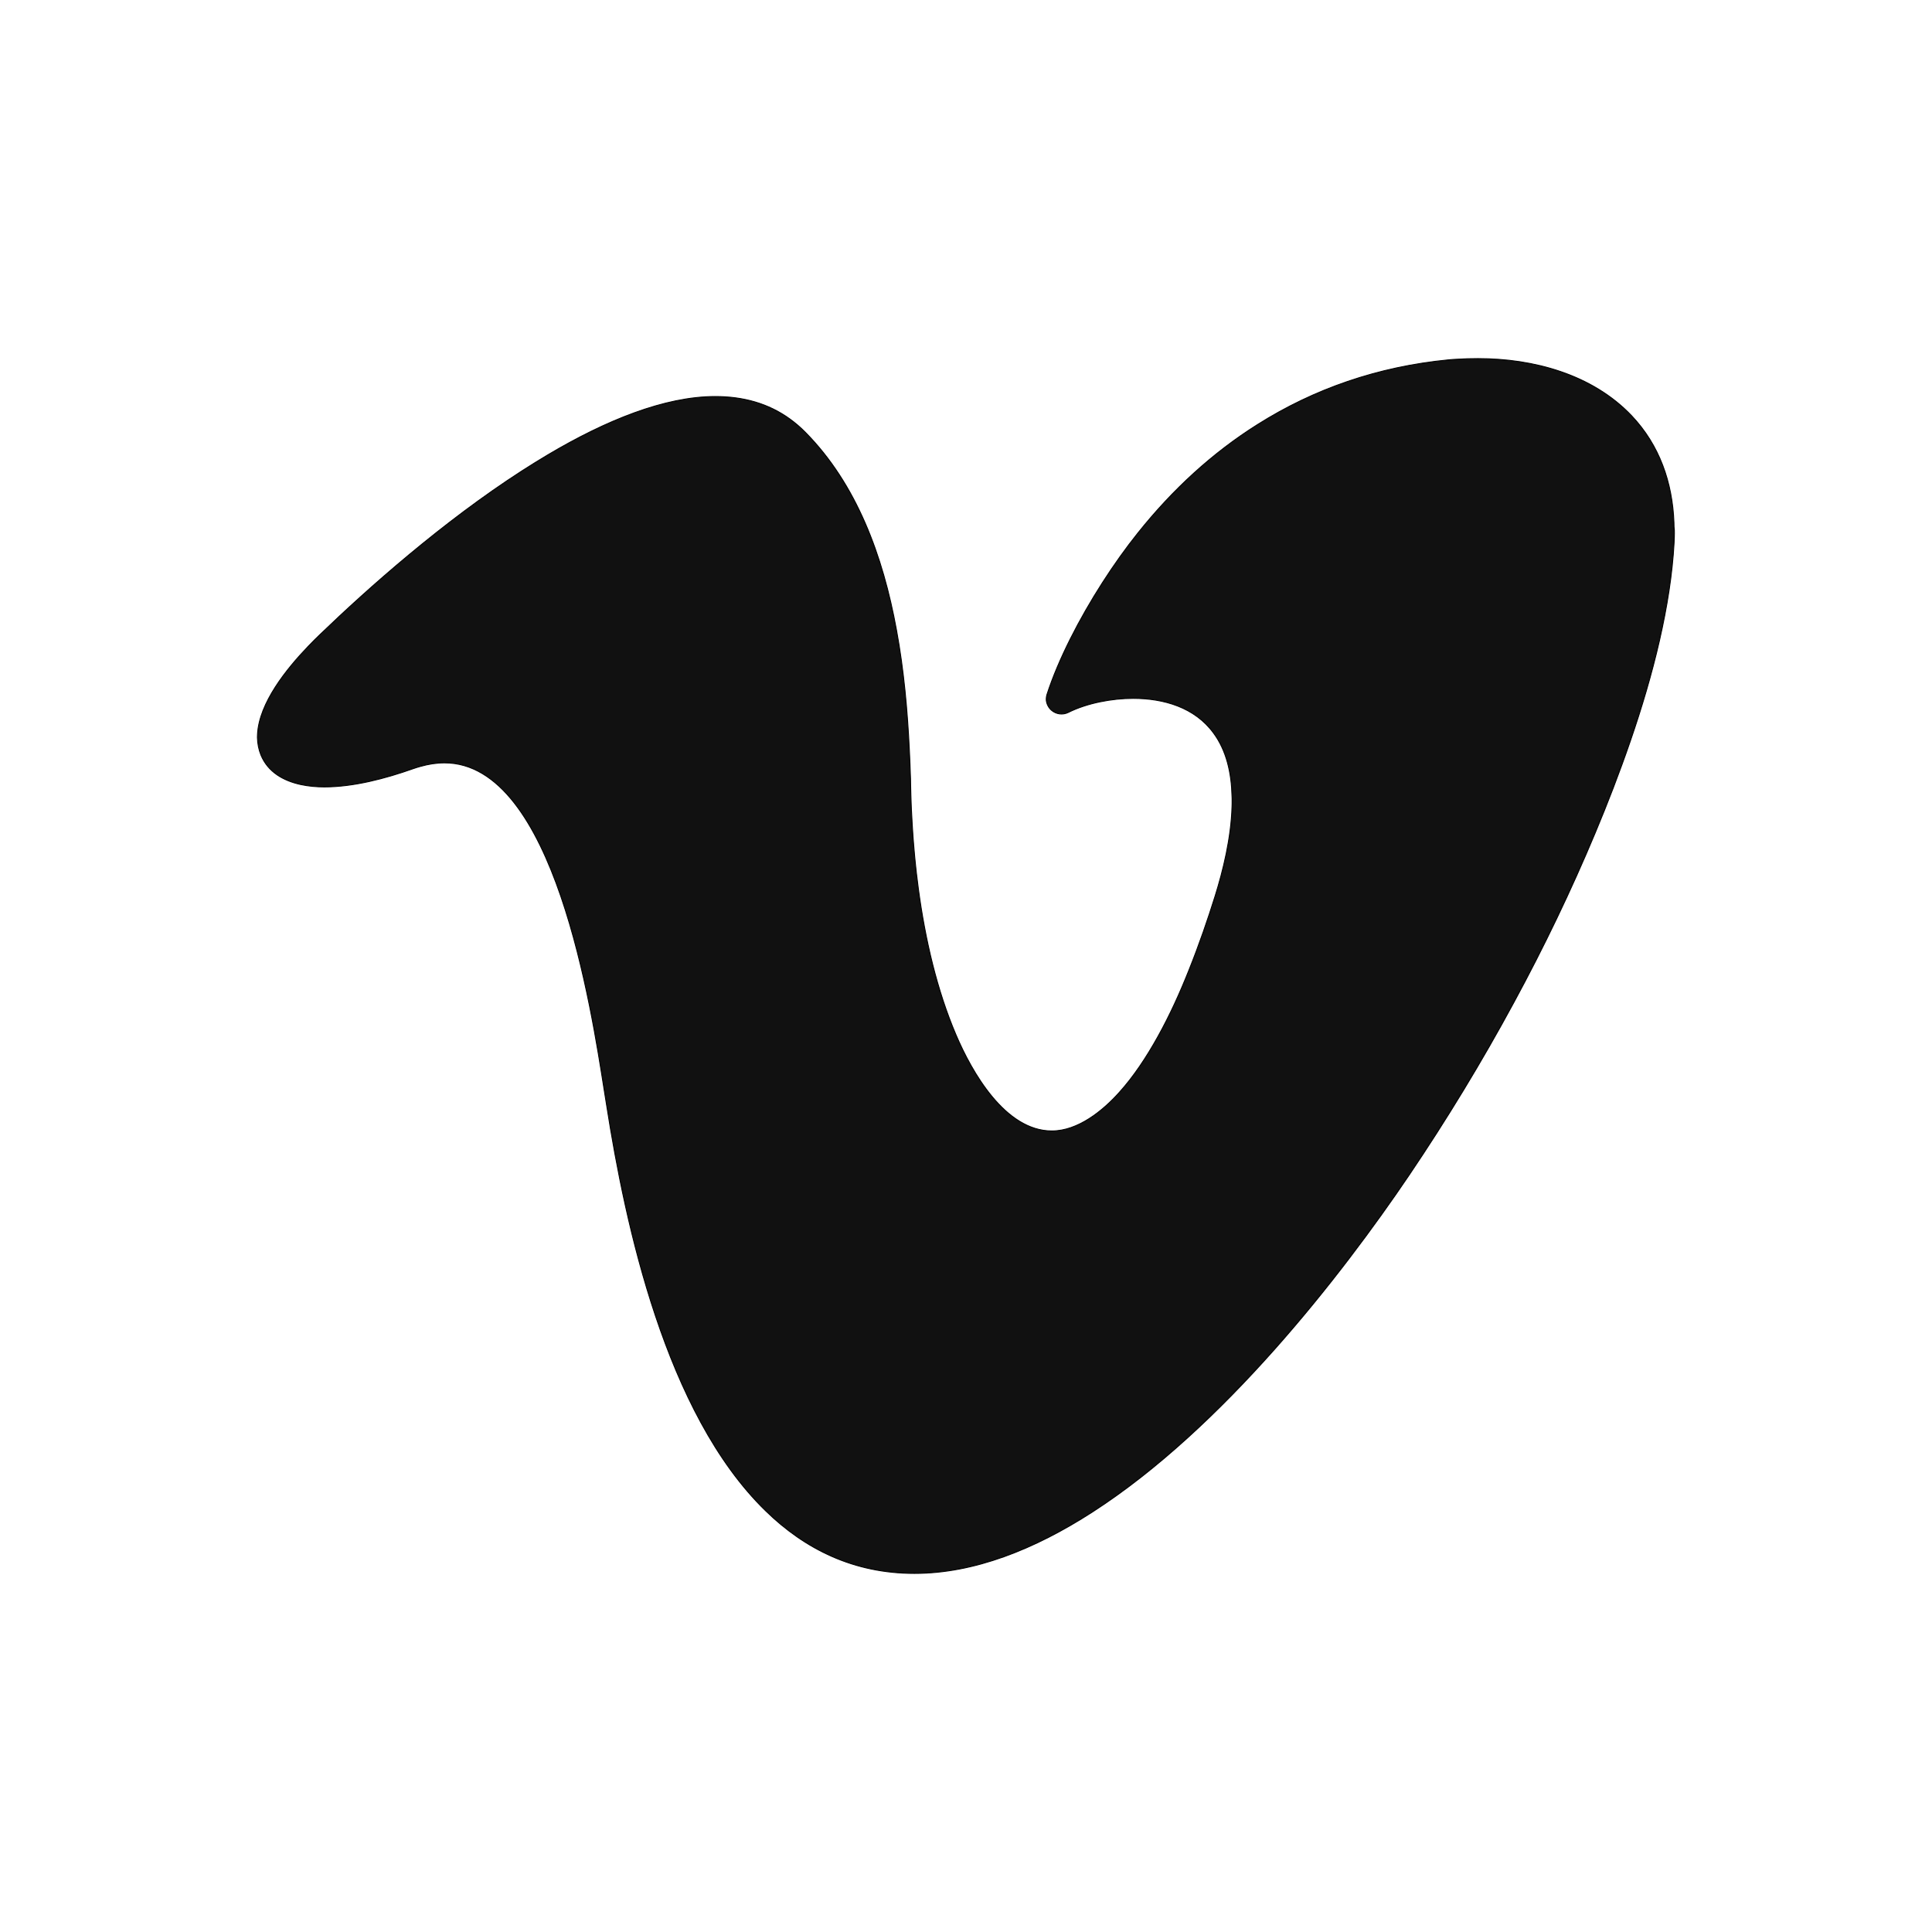
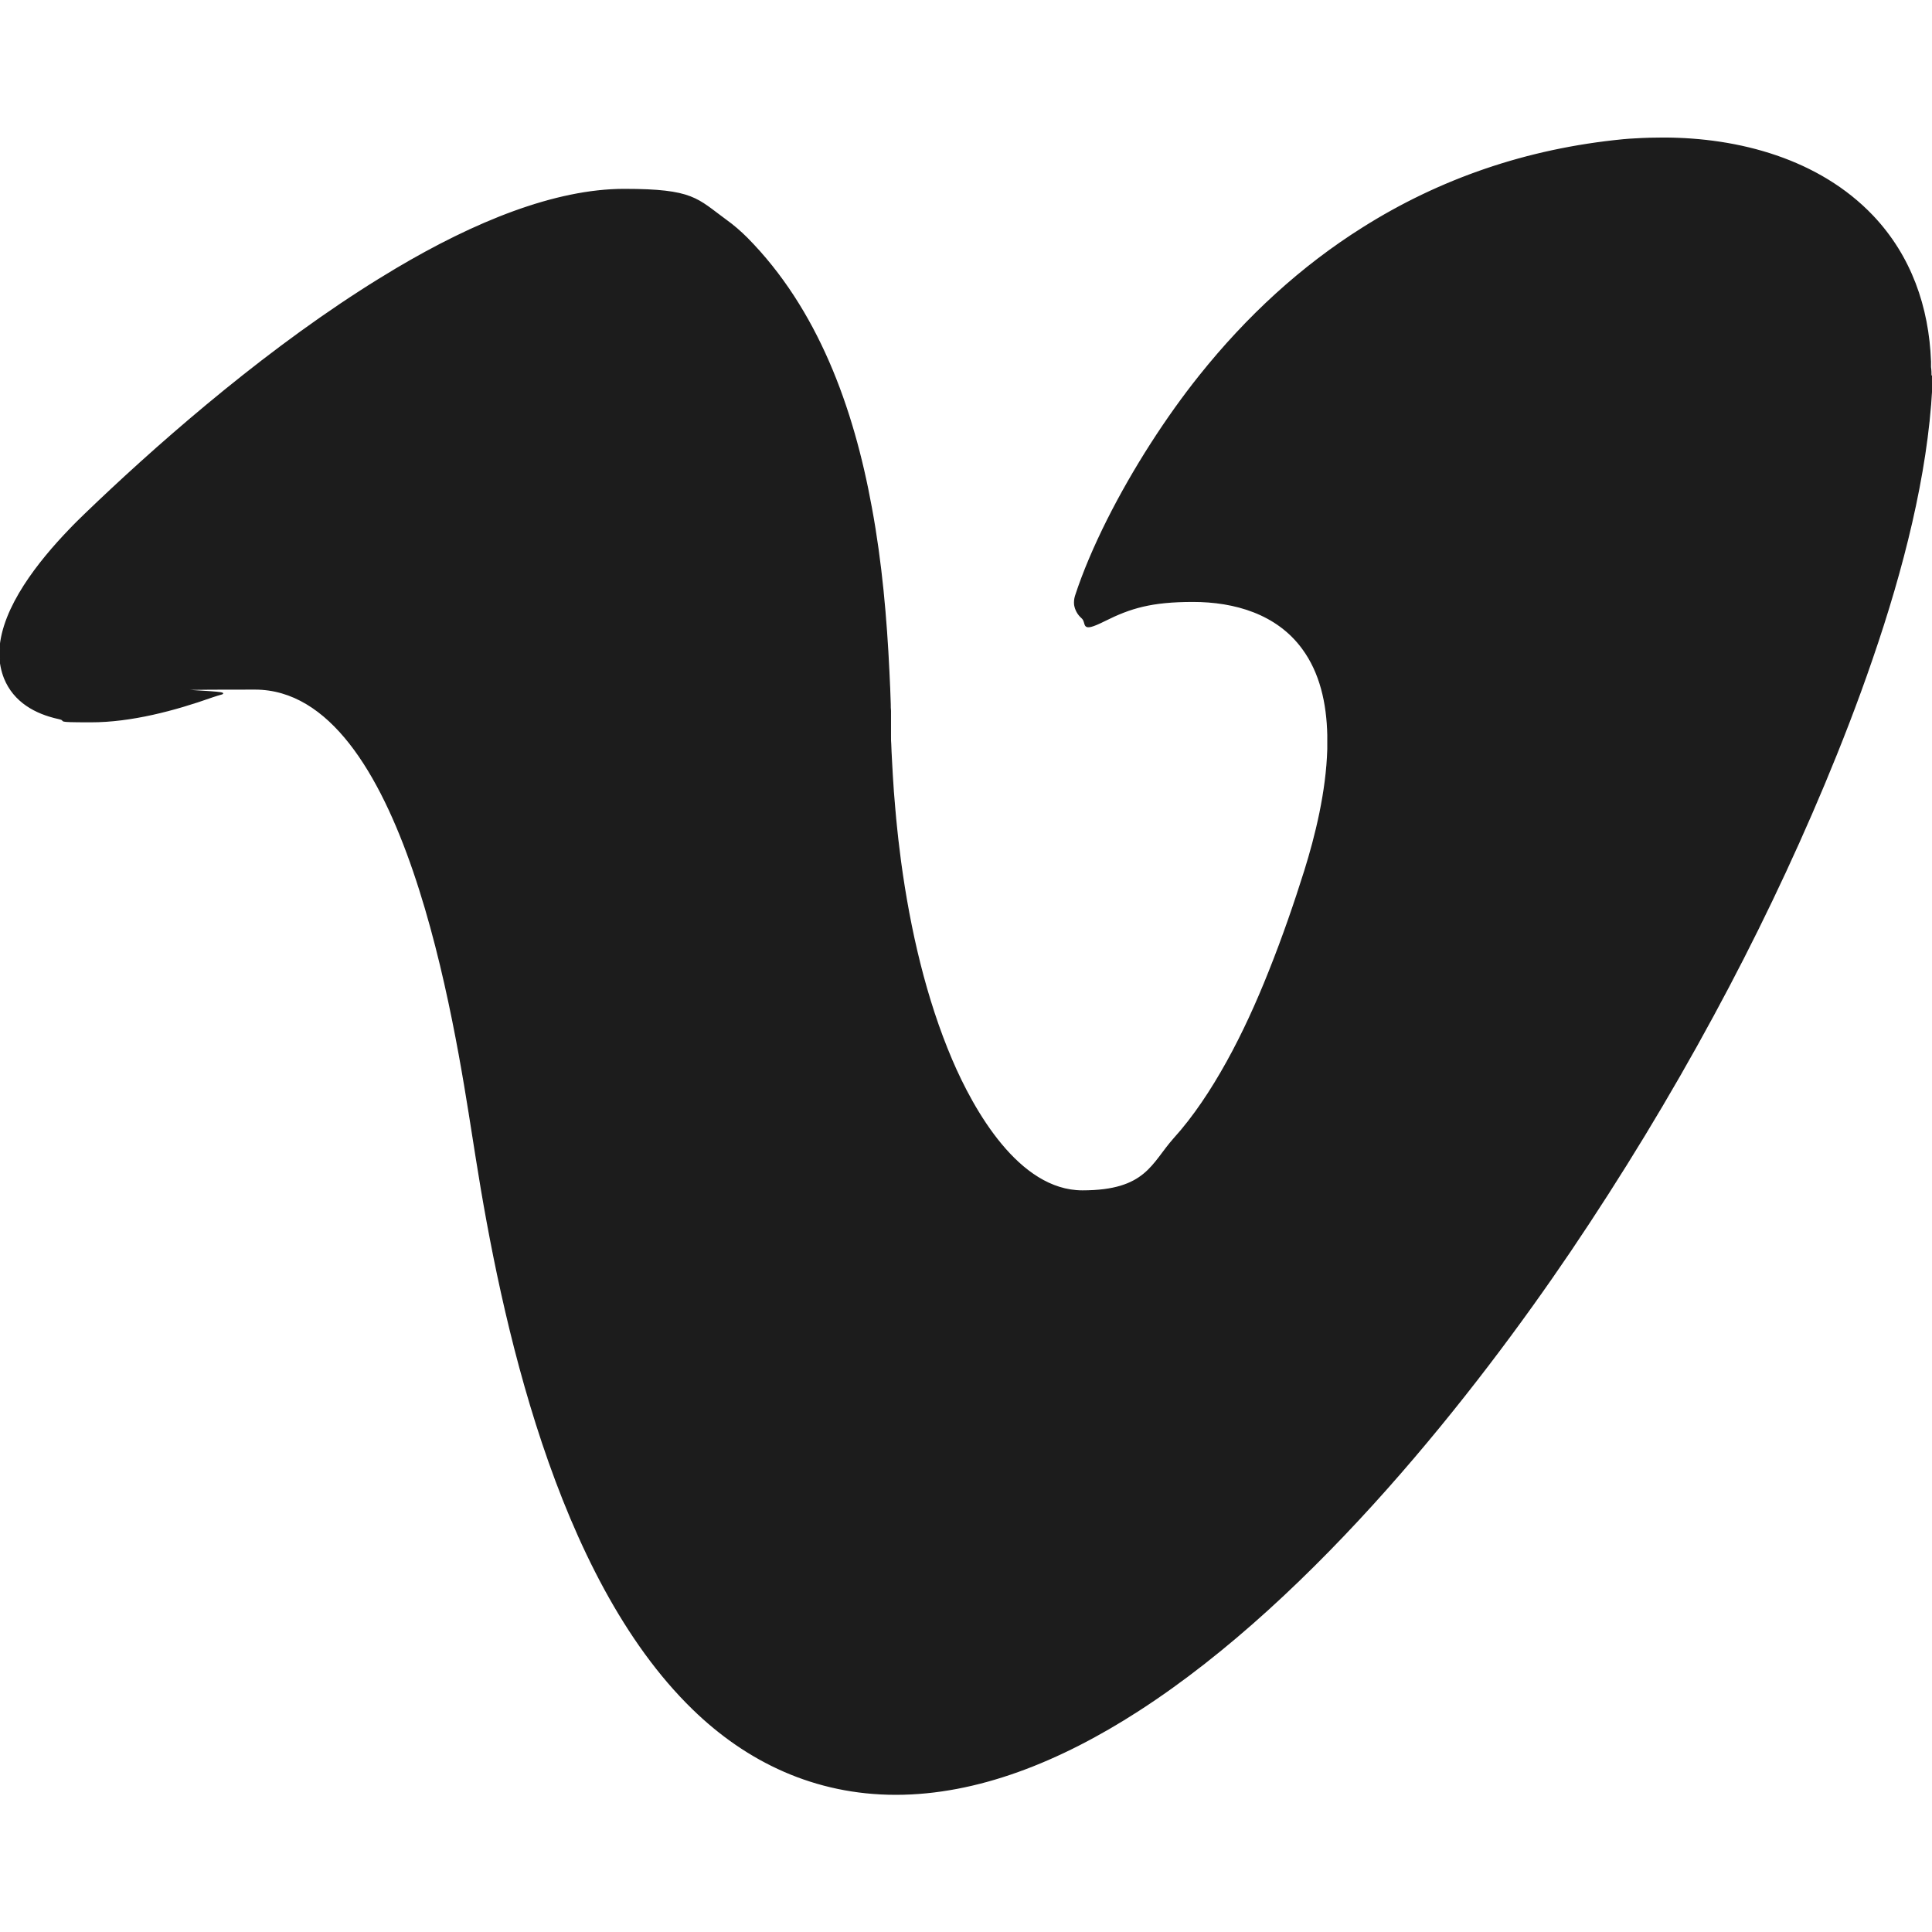
- <svg xmlns="http://www.w3.org/2000/svg" version="1.1" id="Layer_1" x="0px" y="0px" viewBox="0 0 2160 2160" style="enable-background:new 0 0 2160 2160;" xml:space="preserve">
-   <style type="text/css">
- 	.st0{fill:#111111;stroke:#000000;stroke-miterlimit:10;}
- </style>
-   <path class="st0" d="M1872,596.2c0,3.3-0.2,6.6-0.3,10C1867.9,677,1848,755,1822.9,828c-12.4,36.1-25.9,70.9-39.4,103.1  c-26.8,64.1-57.3,127.5-90.8,189.3c-36,66.6-75.5,131.5-117.3,193.4c-76.1,112.6-208.2,282.6-354,376.6  c-64.9,41.9-132.6,68.7-199,68.7c-67.7,0-122.2-26.9-166.3-69.9c-112.4-109.2-157-321.2-177.6-451.7l-2.8-17.5  c-14.4-91.2-55.7-367.1-178.8-367.1c-9.2,0-18.2,1.5-27,4c-2.7,0.7-5.3,1.6-8,2.5c-31,11-66.5,20.4-99.4,20.4  c-8.6,0-17.8-0.8-26.5-2.7c-19-4.2-36.4-13.8-44.3-33c-2.5-6.2-3.7-12.6-3.9-19.2c0-0.4,0-0.9,0-1.3c0-0.9,0-1.9,0.1-2.8  c1.9-35,32.2-72.7,56.8-98.3c4.6-4.9,9.2-9.3,13.2-13.2c53.8-51.8,137.4-126,225.7-182.9c9.6-6.2,19.2-12.1,28.9-17.9  c64.7-38.4,130.5-65.2,187.2-65.2c31.1,0,59.4,7.7,83.5,25.2c5.9,4.3,11.7,9.2,17.2,14.8c57.3,58,86.8,138.2,101.9,221.1  c8.3,44.9,12.3,90.8,14.4,134.5c0.5,9,0.8,17.9,1.1,26.7c0.1,1.8,0.1,3.5,0.2,5.2c0,1.8,0.1,3.5,0.1,5.2c0,1.7,0.1,3.5,0.1,5.2  c0,1.3,0.1,2.6,0.1,3.9c0,1.3,0.1,2.6,0.1,3.9c0,1.1,0.1,2.2,0.1,3.3c0.1,1.9,0.1,3.9,0.2,5.8c0.2,4.3,0.3,8.6,0.6,12.9  c0.4,8.7,1,17.4,1.6,26.2c0.3,4.4,0.7,8.8,1.1,13.2c0.3,3,0.5,5.9,0.8,8.9c0.3,2.9,0.6,5.9,0.9,8.8c0.3,2.8,0.6,5.5,0.9,8.3  c0.7,5.8,1.4,11.7,2.2,17.6c7.6,56.6,20.8,113.2,42,162.9c17.6,41.3,54.8,107.5,107.2,107.5c29.2,0,56.9-22.5,75.2-42.9  c16.1-17.8,30.5-39.5,43.5-62.9c13-23.4,24.5-48.7,34.5-73.9c11.5-28.7,21.3-57.3,29.3-82.9c8.8-28.2,17.9-64.7,18.9-99.9  c0-1.1,0.1-2.3,0.1-3.4c0-1.8,0-3.7,0-5.5c0-0.8,0-1.7-0.1-2.6c-0.6-26.3-6.2-51.3-20.7-70.9c-21-28.7-55.7-38.7-89.9-38.7  c-23.6,0-51.4,5.2-72.4,15.7c-6.2,3.1-13.6,2.1-18.8-2.4c-3.2-2.8-5.2-6.6-5.8-10.7c-0.2-2.3,0-4.7,0.7-6.9  c6.5-20.1,15.6-41.2,26.1-62.2c21.5-42.8,49-85.2,75.5-118.3c39.1-49,83.8-89.9,133.9-121.4c62.9-39.7,134.2-64.6,213.4-72.3  c3.3-0.3,6.7-0.6,9.9-0.7c7.7-0.5,15.4-0.7,23.1-0.7c62.1,0,127.7,17.6,171.7,63.8c31.3,33,45.7,74.8,47.4,119.4  c0.1,1.6,0.1,3.2,0.1,4.7C1872,591.3,1872,593.8,1872,596.2z" />
+ <svg xmlns="http://www.w3.org/2000/svg" id="Layer_1" version="1.1" viewBox="0 0 1600 1600">
+   <defs>
+     <style>
+       .st0 {
+         fill: #1c1c1c;
+         stroke: #1c1c1c;
+         stroke-miterlimit: 10;
+       }
+     </style>
+   </defs>
+   <path class="st0" d="M1600,311.4c0,3.3-.2,6.7-.3,10.1-3.8,71.5-23.9,150.3-49.3,224-12.5,36.5-26.2,71.6-39.8,104.1-27.1,64.7-57.9,128.8-91.7,191.2-36.4,67.3-76.3,132.8-118.5,195.3-76.9,113.7-210.3,285.4-357.5,380.4-65.5,42.3-133.9,69.4-201,69.4s-123.4-27.2-168-70.6c-113.5-110.3-158.6-324.4-179.4-456.2l-2.8-17.7c-14.5-92.1-56.3-370.8-180.6-370.8s-18.4,1.5-27.3,4c-2.7.7-5.4,1.6-8.1,2.5-31.3,11.1-67.2,20.6-100.4,20.6s-18-.8-26.8-2.7c-19.2-4.2-36.8-13.9-44.7-33.3-2.5-6.3-3.7-12.7-3.9-19.4v-1.3c0-.9,0-1.9.1-2.8,1.9-35.3,32.5-73.4,57.4-99.3,4.6-4.9,9.3-9.4,13.3-13.3,54.3-52.3,138.8-127.3,228-184.7,9.7-6.3,19.4-12.2,29.2-18.1,65.3-38.8,131.8-65.9,189.1-65.9s60,7.8,84.3,25.5c6,4.3,11.8,9.3,17.4,14.9,57.9,58.6,87.7,139.6,102.9,223.3,8.4,45.3,12.4,91.7,14.5,135.8.5,9.1.8,18.1,1.1,27,0,1.8,0,3.5.2,5.3v21.7c0,1.9,0,3.9.2,5.9.2,4.3.3,8.7.6,13,.4,8.8,1,17.6,1.6,26.5.3,4.4.7,8.9,1.1,13.3.3,3,.5,6,.8,9,.3,2.9.6,6,.9,8.9.3,2.8.6,5.6.9,8.4.7,5.9,1.4,11.8,2.2,17.8,7.7,57.2,21,114.3,42.4,164.5,17.8,41.7,55.3,108.6,108.3,108.6s57.5-22.7,75.9-43.3c16.3-18,30.8-39.9,43.9-63.5s24.7-49.2,34.8-74.6c11.6-29,21.5-57.9,29.6-83.7,8.9-28.5,18.1-65.3,19.1-100.9v-11.6c-.6-26.6-6.3-51.8-20.9-71.6-21.2-29-56.3-39.1-90.8-39.1s-51.9,5.3-73.1,15.9c-21.2,10.6-13.7,2.1-19-2.4-3.2-2.8-5.3-6.7-5.9-10.8-.2-2.3,0-4.7.7-7,6.6-20.3,15.8-41.6,26.4-62.8,21.7-43.2,49.5-86,76.3-119.5,39.5-49.5,84.6-90.8,135.2-122.6,63.5-40.1,135.5-65.2,215.5-73,3.3-.3,6.8-.6,10-.7,7.8-.5,15.6-.7,23.3-.7,62.7,0,129,17.8,173.4,64.4,31.6,33.3,46.2,75.5,47.9,120.6v4.7c.4,2.5.4,5,.4,7.5h.6Z" />
</svg>
